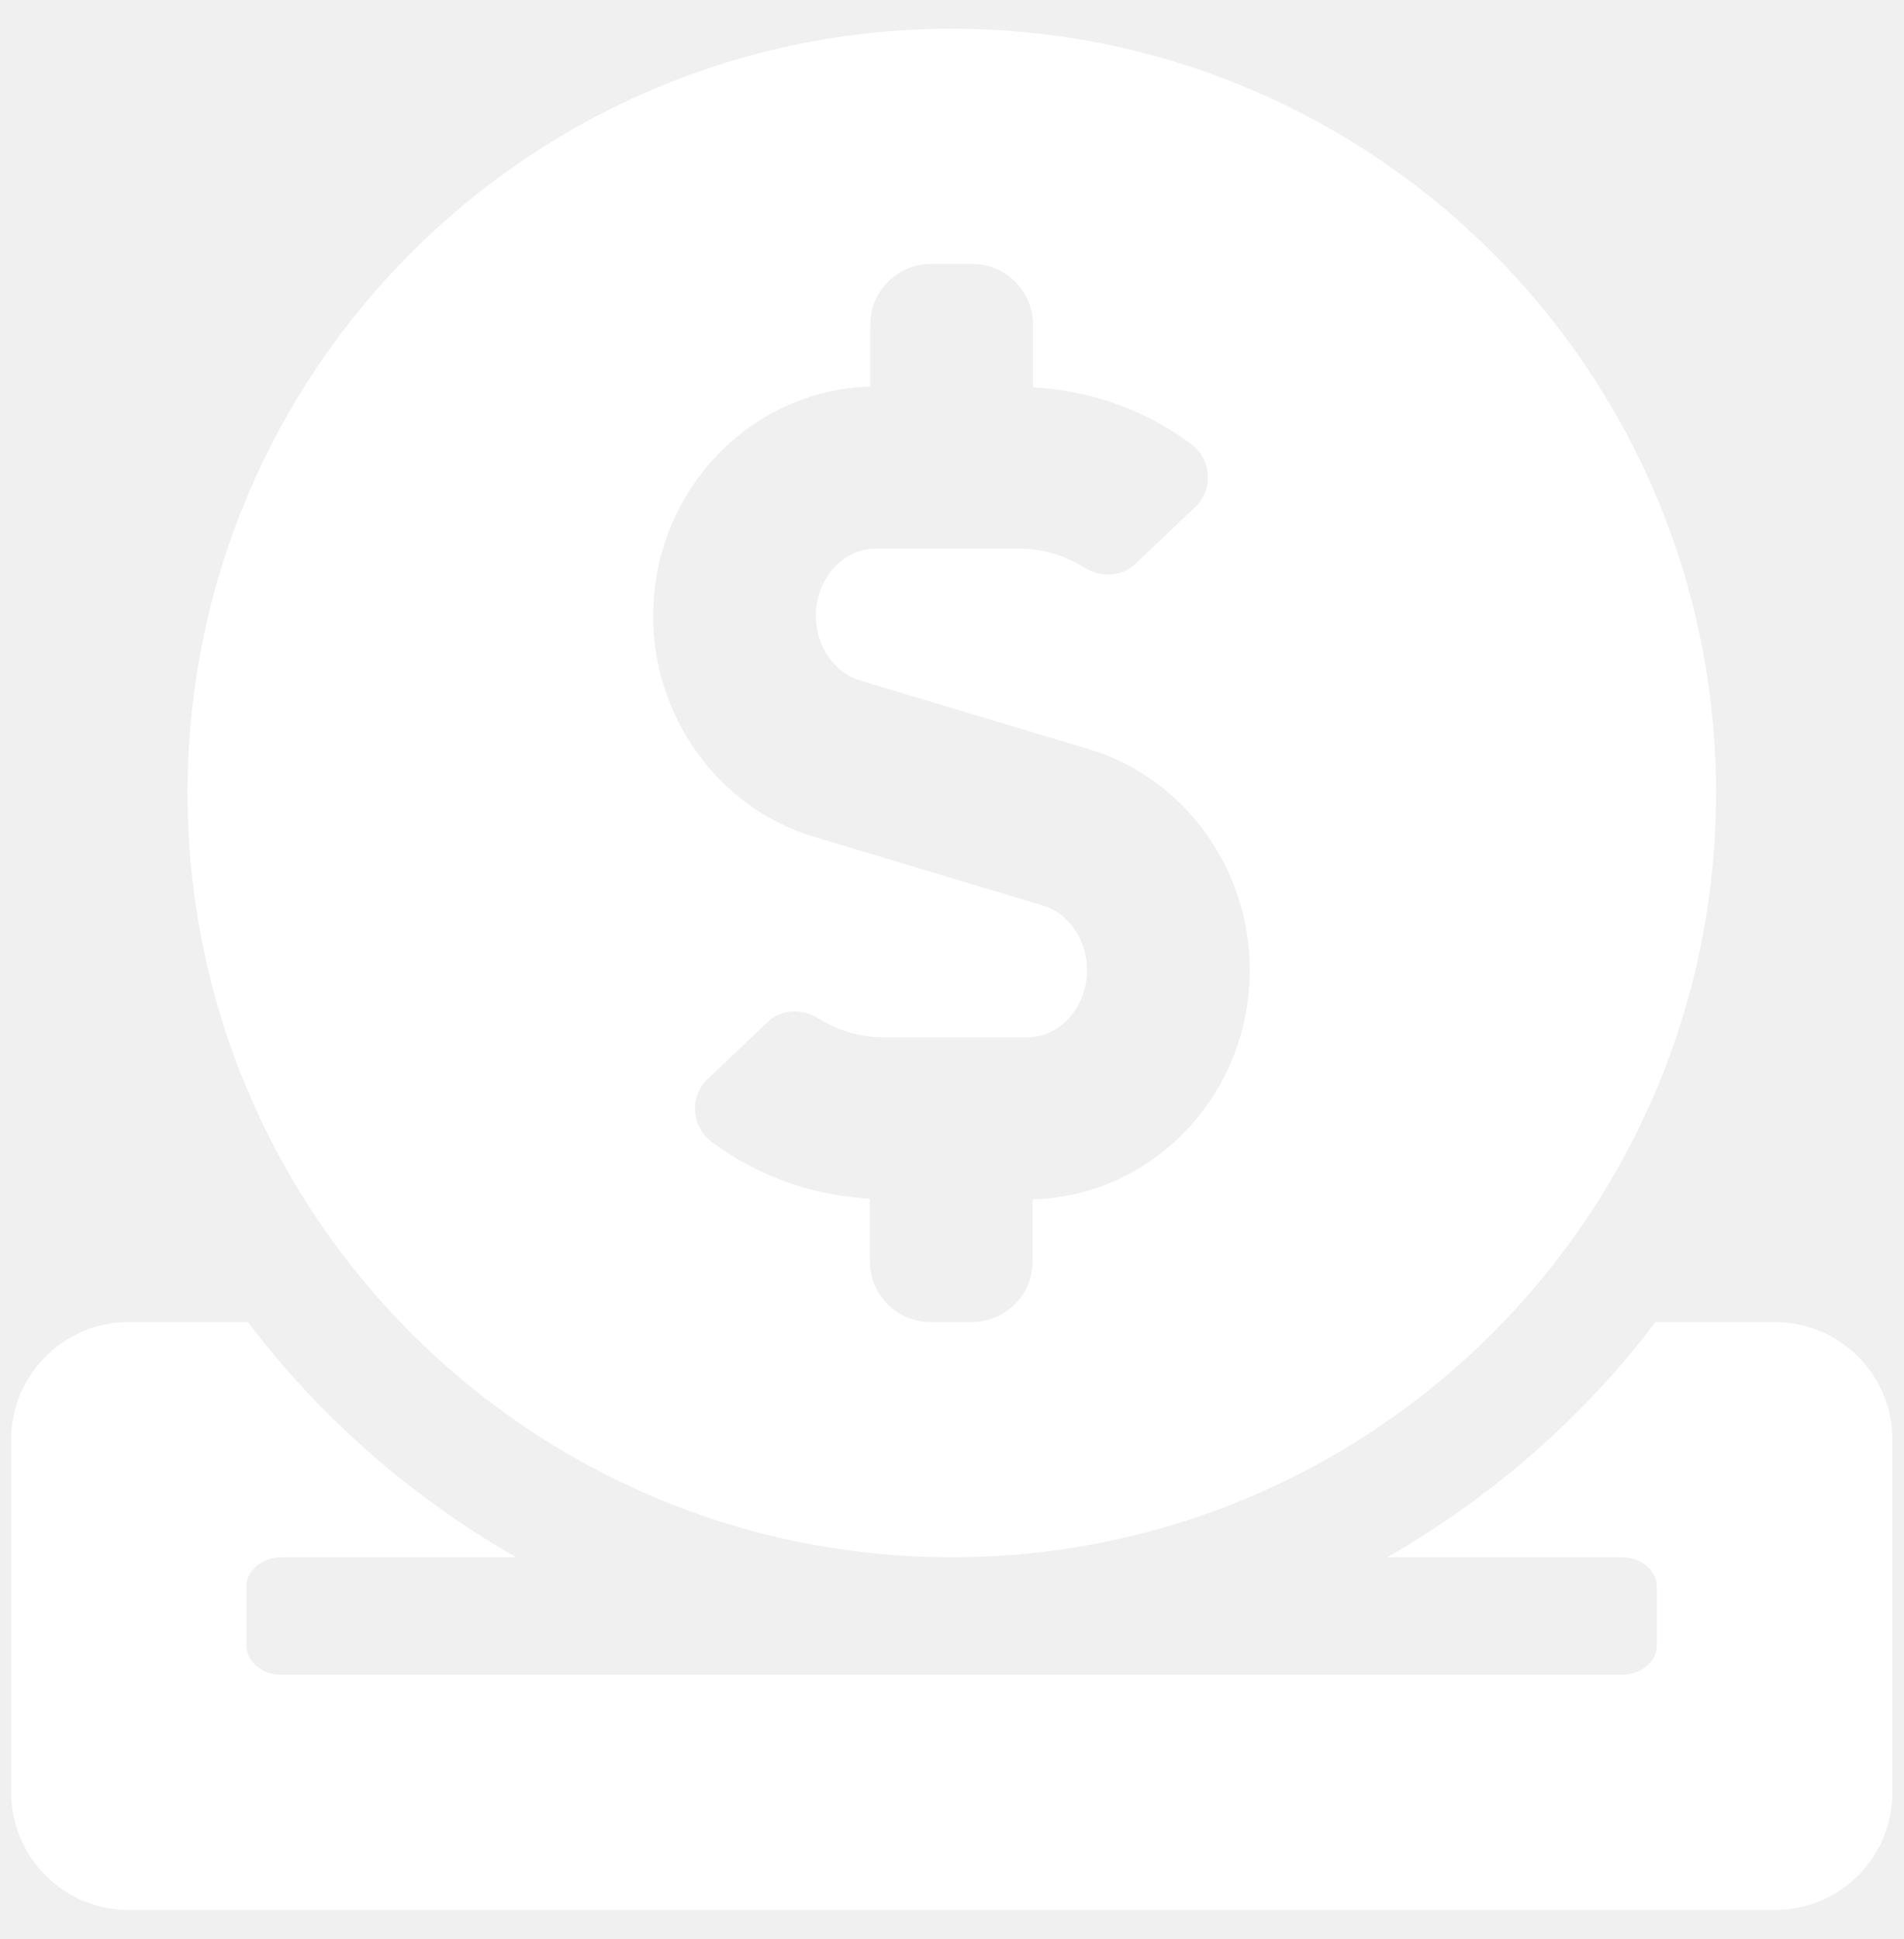
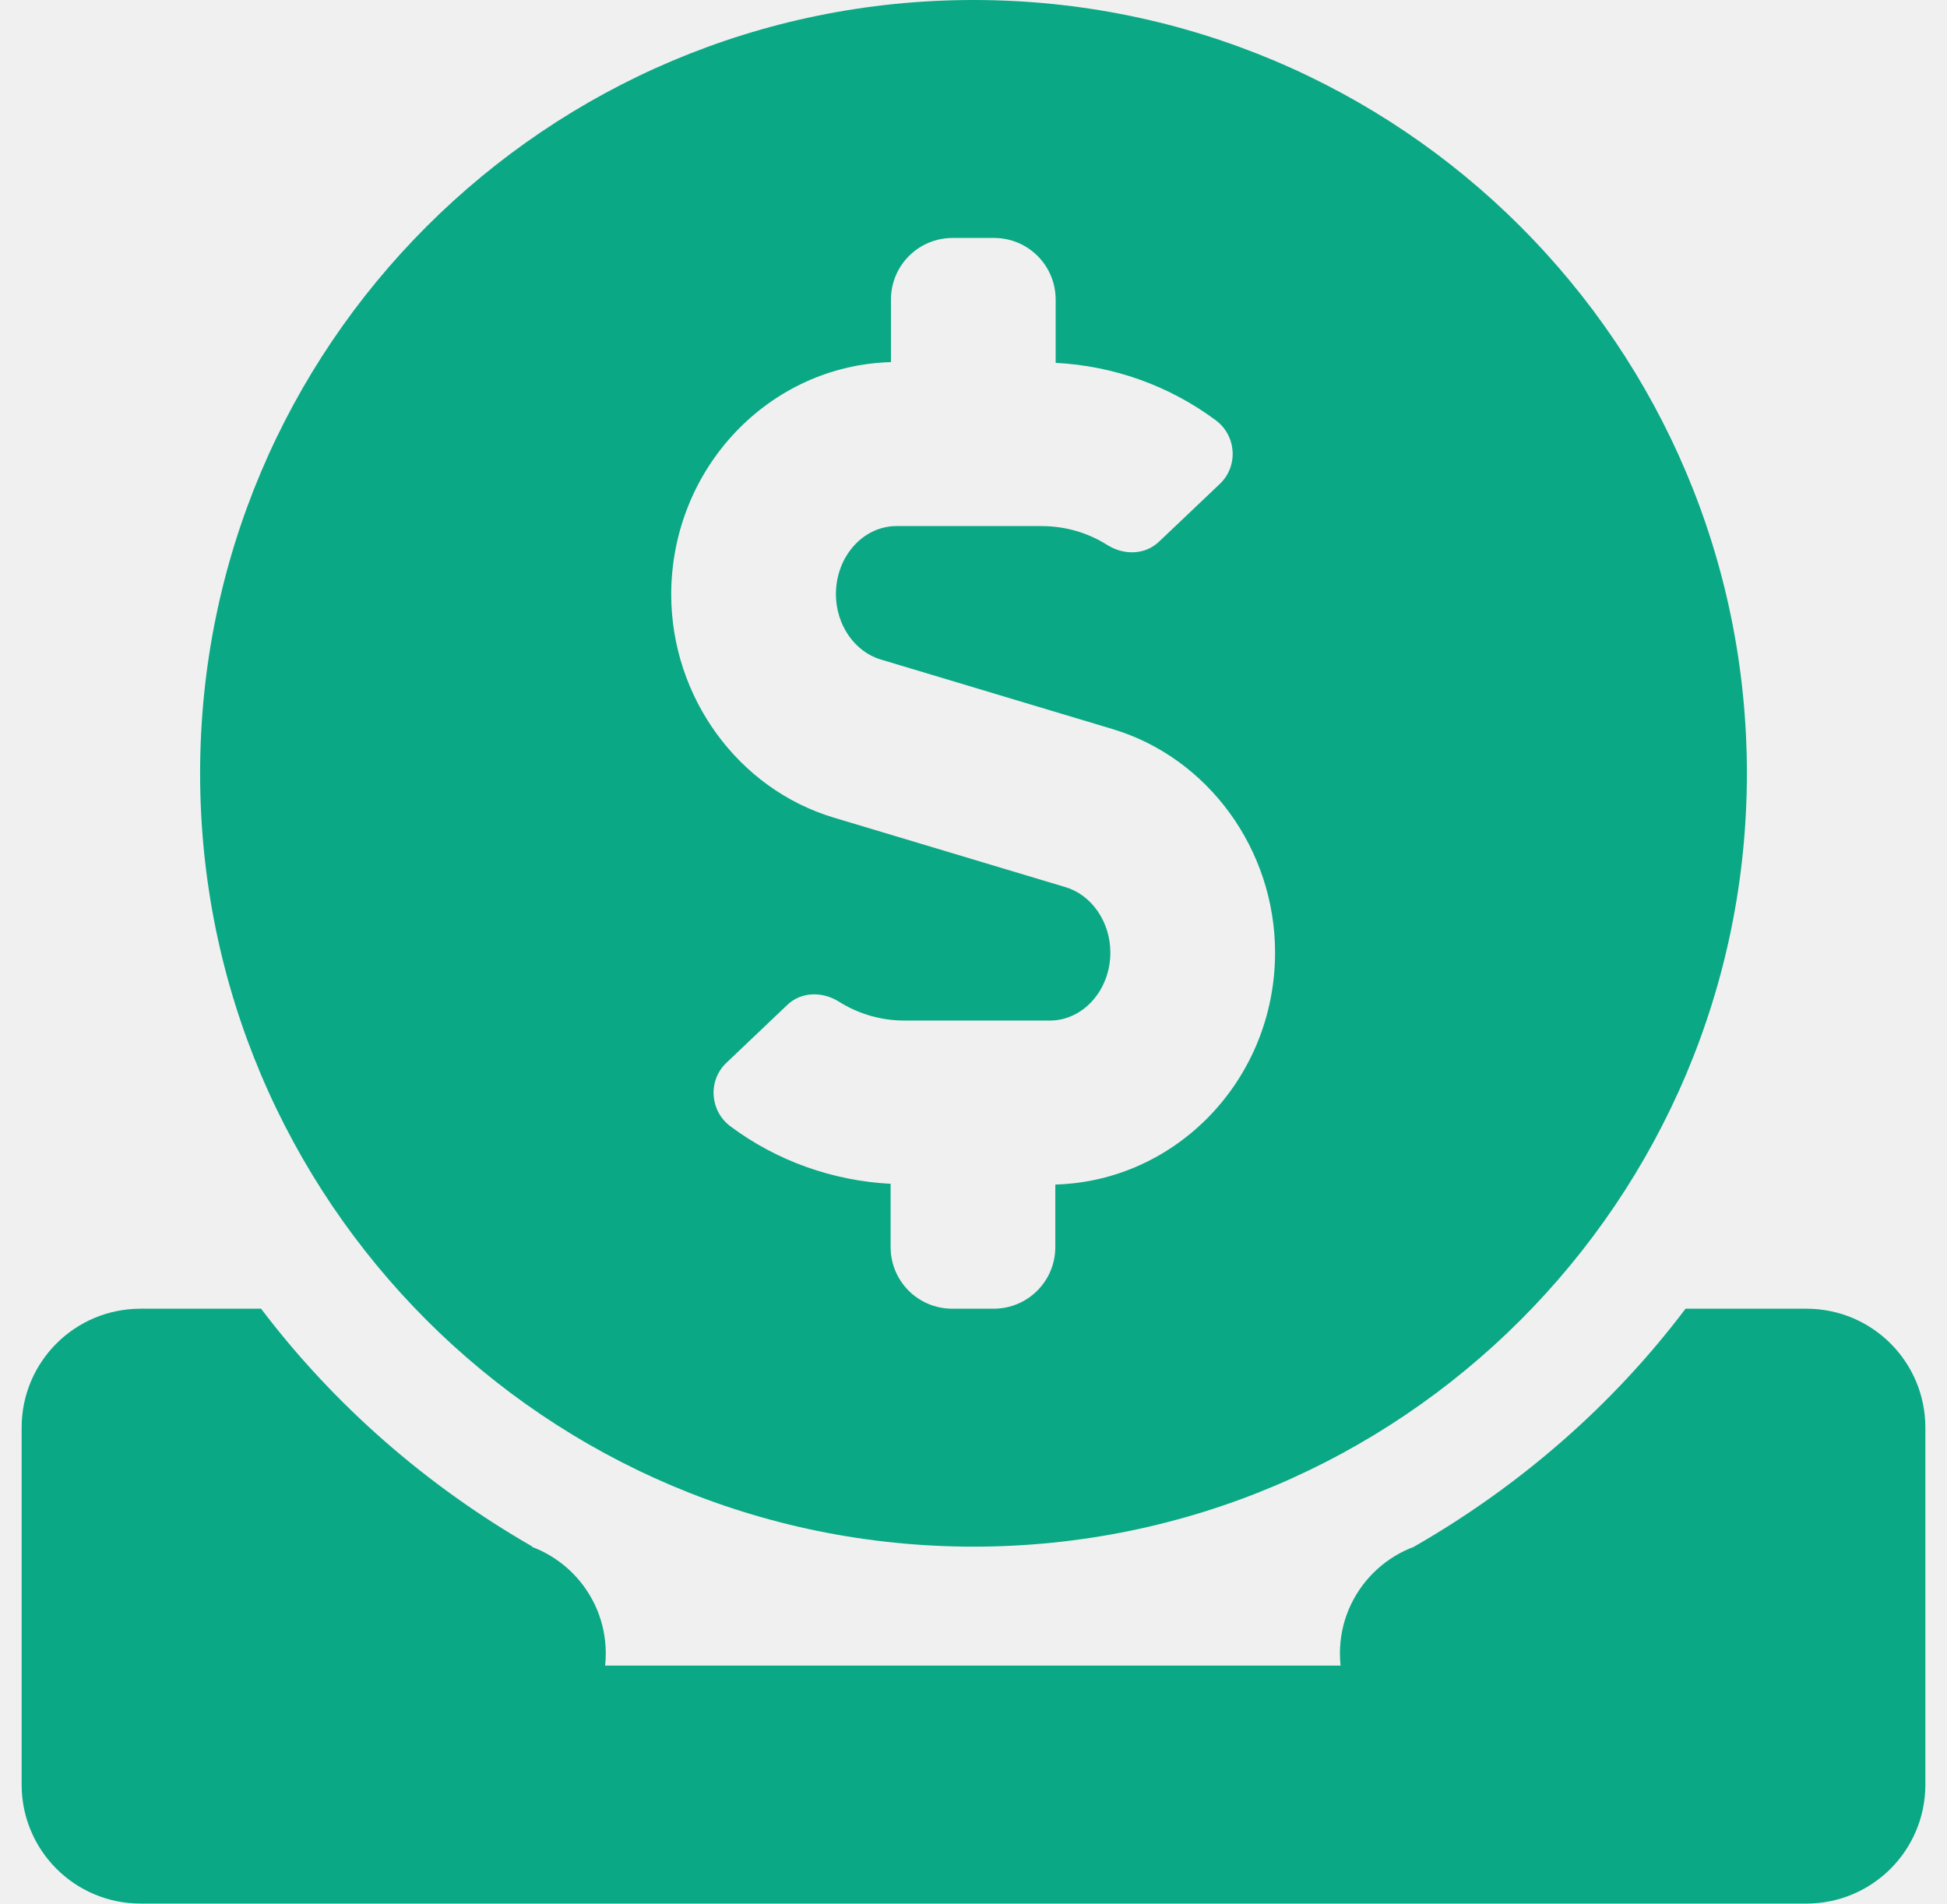
- <svg xmlns="http://www.w3.org/2000/svg" width="54" height="55" viewBox="0 0 54 55" fill="none">
-   <path d="M27 44.172C38.975 44.172 48.678 34.468 48.678 22.493C48.678 10.518 38.975 0.815 27 0.815C15.024 0.815 5.321 10.518 5.321 22.493C5.321 34.468 15.024 44.172 27 44.172ZM24.686 10.966V9.215C24.686 8.256 25.457 7.485 26.416 7.485H27.573C28.532 7.485 29.303 8.256 29.303 9.215V10.987C30.918 11.07 32.482 11.623 33.784 12.592C34.368 13.019 34.431 13.874 33.91 14.374L32.211 15.99C31.815 16.375 31.221 16.386 30.752 16.094C30.189 15.74 29.563 15.562 28.896 15.562H24.842C23.904 15.562 23.143 16.417 23.143 17.47C23.143 18.324 23.664 19.085 24.404 19.304L30.897 21.253C33.576 22.056 35.452 24.63 35.452 27.517C35.452 31.06 32.7 33.927 29.292 34.02V35.771C29.292 36.73 28.521 37.501 27.562 37.501H26.405C25.447 37.501 24.675 36.73 24.675 35.771V33.999C23.06 33.916 21.497 33.364 20.194 32.395C19.61 31.967 19.547 31.113 20.069 30.612L21.767 28.997C22.163 28.611 22.758 28.601 23.227 28.893C23.789 29.247 24.415 29.424 25.082 29.424H29.136C30.074 29.424 30.835 28.57 30.835 27.517C30.835 26.662 30.314 25.901 29.574 25.683L23.081 23.733C20.402 22.931 18.526 20.357 18.526 17.47C18.537 13.926 21.278 11.06 24.686 10.966ZM50.346 37.501H46.958C44.915 40.211 42.31 42.473 39.35 44.172H45.999C46.552 44.172 47 44.547 47 45.005V46.673C47 47.132 46.552 47.507 45.999 47.507H7.989C7.437 47.507 6.989 47.132 6.989 46.673V45.005C6.989 44.547 7.437 44.172 7.989 44.172H14.639C11.679 42.473 9.084 40.211 7.03 37.501H3.654C1.809 37.501 0.318 38.992 0.318 40.837V50.842C0.318 52.687 1.809 54.177 3.654 54.177H50.346C52.19 54.177 53.681 52.687 53.681 50.842V40.837C53.681 38.992 52.19 37.501 50.346 37.501Z" fill="white" />
+ <svg xmlns="http://www.w3.org/2000/svg" width="45" height="44" viewBox="0 0 45 44" fill="none">
+   <path d="M22.5 35.75C32.374 35.75 40.375 27.749 40.375 17.875C40.375 8.001 32.374 0 22.5 0C12.626 0 4.625 8.001 4.625 17.875C4.625 27.749 12.626 35.75 22.5 35.75ZM20.592 8.37V6.927C20.592 6.136 21.228 5.5 22.019 5.5H22.973C23.763 5.5 24.399 6.136 24.399 6.927V8.387C25.731 8.456 27.02 8.912 28.095 9.711C28.576 10.063 28.627 10.768 28.198 11.181L26.797 12.512C26.47 12.831 25.98 12.839 25.594 12.598C25.13 12.306 24.614 12.16 24.064 12.16H20.721C19.948 12.16 19.32 12.865 19.32 13.733C19.32 14.438 19.75 15.065 20.36 15.245L25.714 16.852C27.923 17.514 29.47 19.637 29.47 22.017C29.47 24.939 27.201 27.302 24.391 27.38V28.823C24.391 29.614 23.755 30.25 22.964 30.25H22.01C21.22 30.25 20.584 29.614 20.584 28.823V27.363C19.252 27.294 17.962 26.838 16.888 26.039C16.407 25.687 16.355 24.982 16.785 24.57L18.186 23.238C18.512 22.919 19.002 22.911 19.389 23.152C19.853 23.444 20.369 23.59 20.919 23.59H24.262C25.035 23.59 25.663 22.885 25.663 22.017C25.663 21.312 25.233 20.685 24.623 20.505L19.269 18.898C17.06 18.236 15.513 16.113 15.513 13.733C15.522 10.811 17.782 8.448 20.592 8.37ZM41.75 30.25H38.957C37.273 32.484 35.124 34.349 32.684 35.75H38.166C38.622 35.75 38.991 36.059 38.991 36.438V37.812C38.991 38.191 38.622 38.5 38.166 38.5H6.825C6.37 38.5 6 38.191 6 37.812V36.438C6 36.059 6.37 35.75 6.825 35.75H12.308C9.867 34.349 7.727 32.484 6.034 30.25H3.25C1.729 30.25 0.5 31.479 0.5 33V41.25C0.5 42.771 1.729 44 3.25 44H41.75C43.271 44 44.5 42.771 44.5 41.25V33C44.5 31.479 43.271 30.25 41.75 30.25Z" fill="#0AA884" />
+   <path d="M30.969 38.218C30.969 36.766 32.147 35.588 33.599 35.588H39.062C40.514 35.588 41.691 36.766 41.691 38.218C41.691 39.671 40.514 40.848 39.062 40.848H33.599C32.147 40.848 30.969 39.671 30.969 38.218Z" fill="#0AA884" />
+   <path d="M3.278 38.218C3.278 36.766 4.456 35.588 5.908 35.588H11.371C12.823 35.588 14.001 36.766 14.001 38.218C14.001 39.671 12.823 40.848 11.371 40.848H5.908C4.456 40.848 3.278 39.671 3.278 38.218Z" fill="#0AA884" />
</svg>
